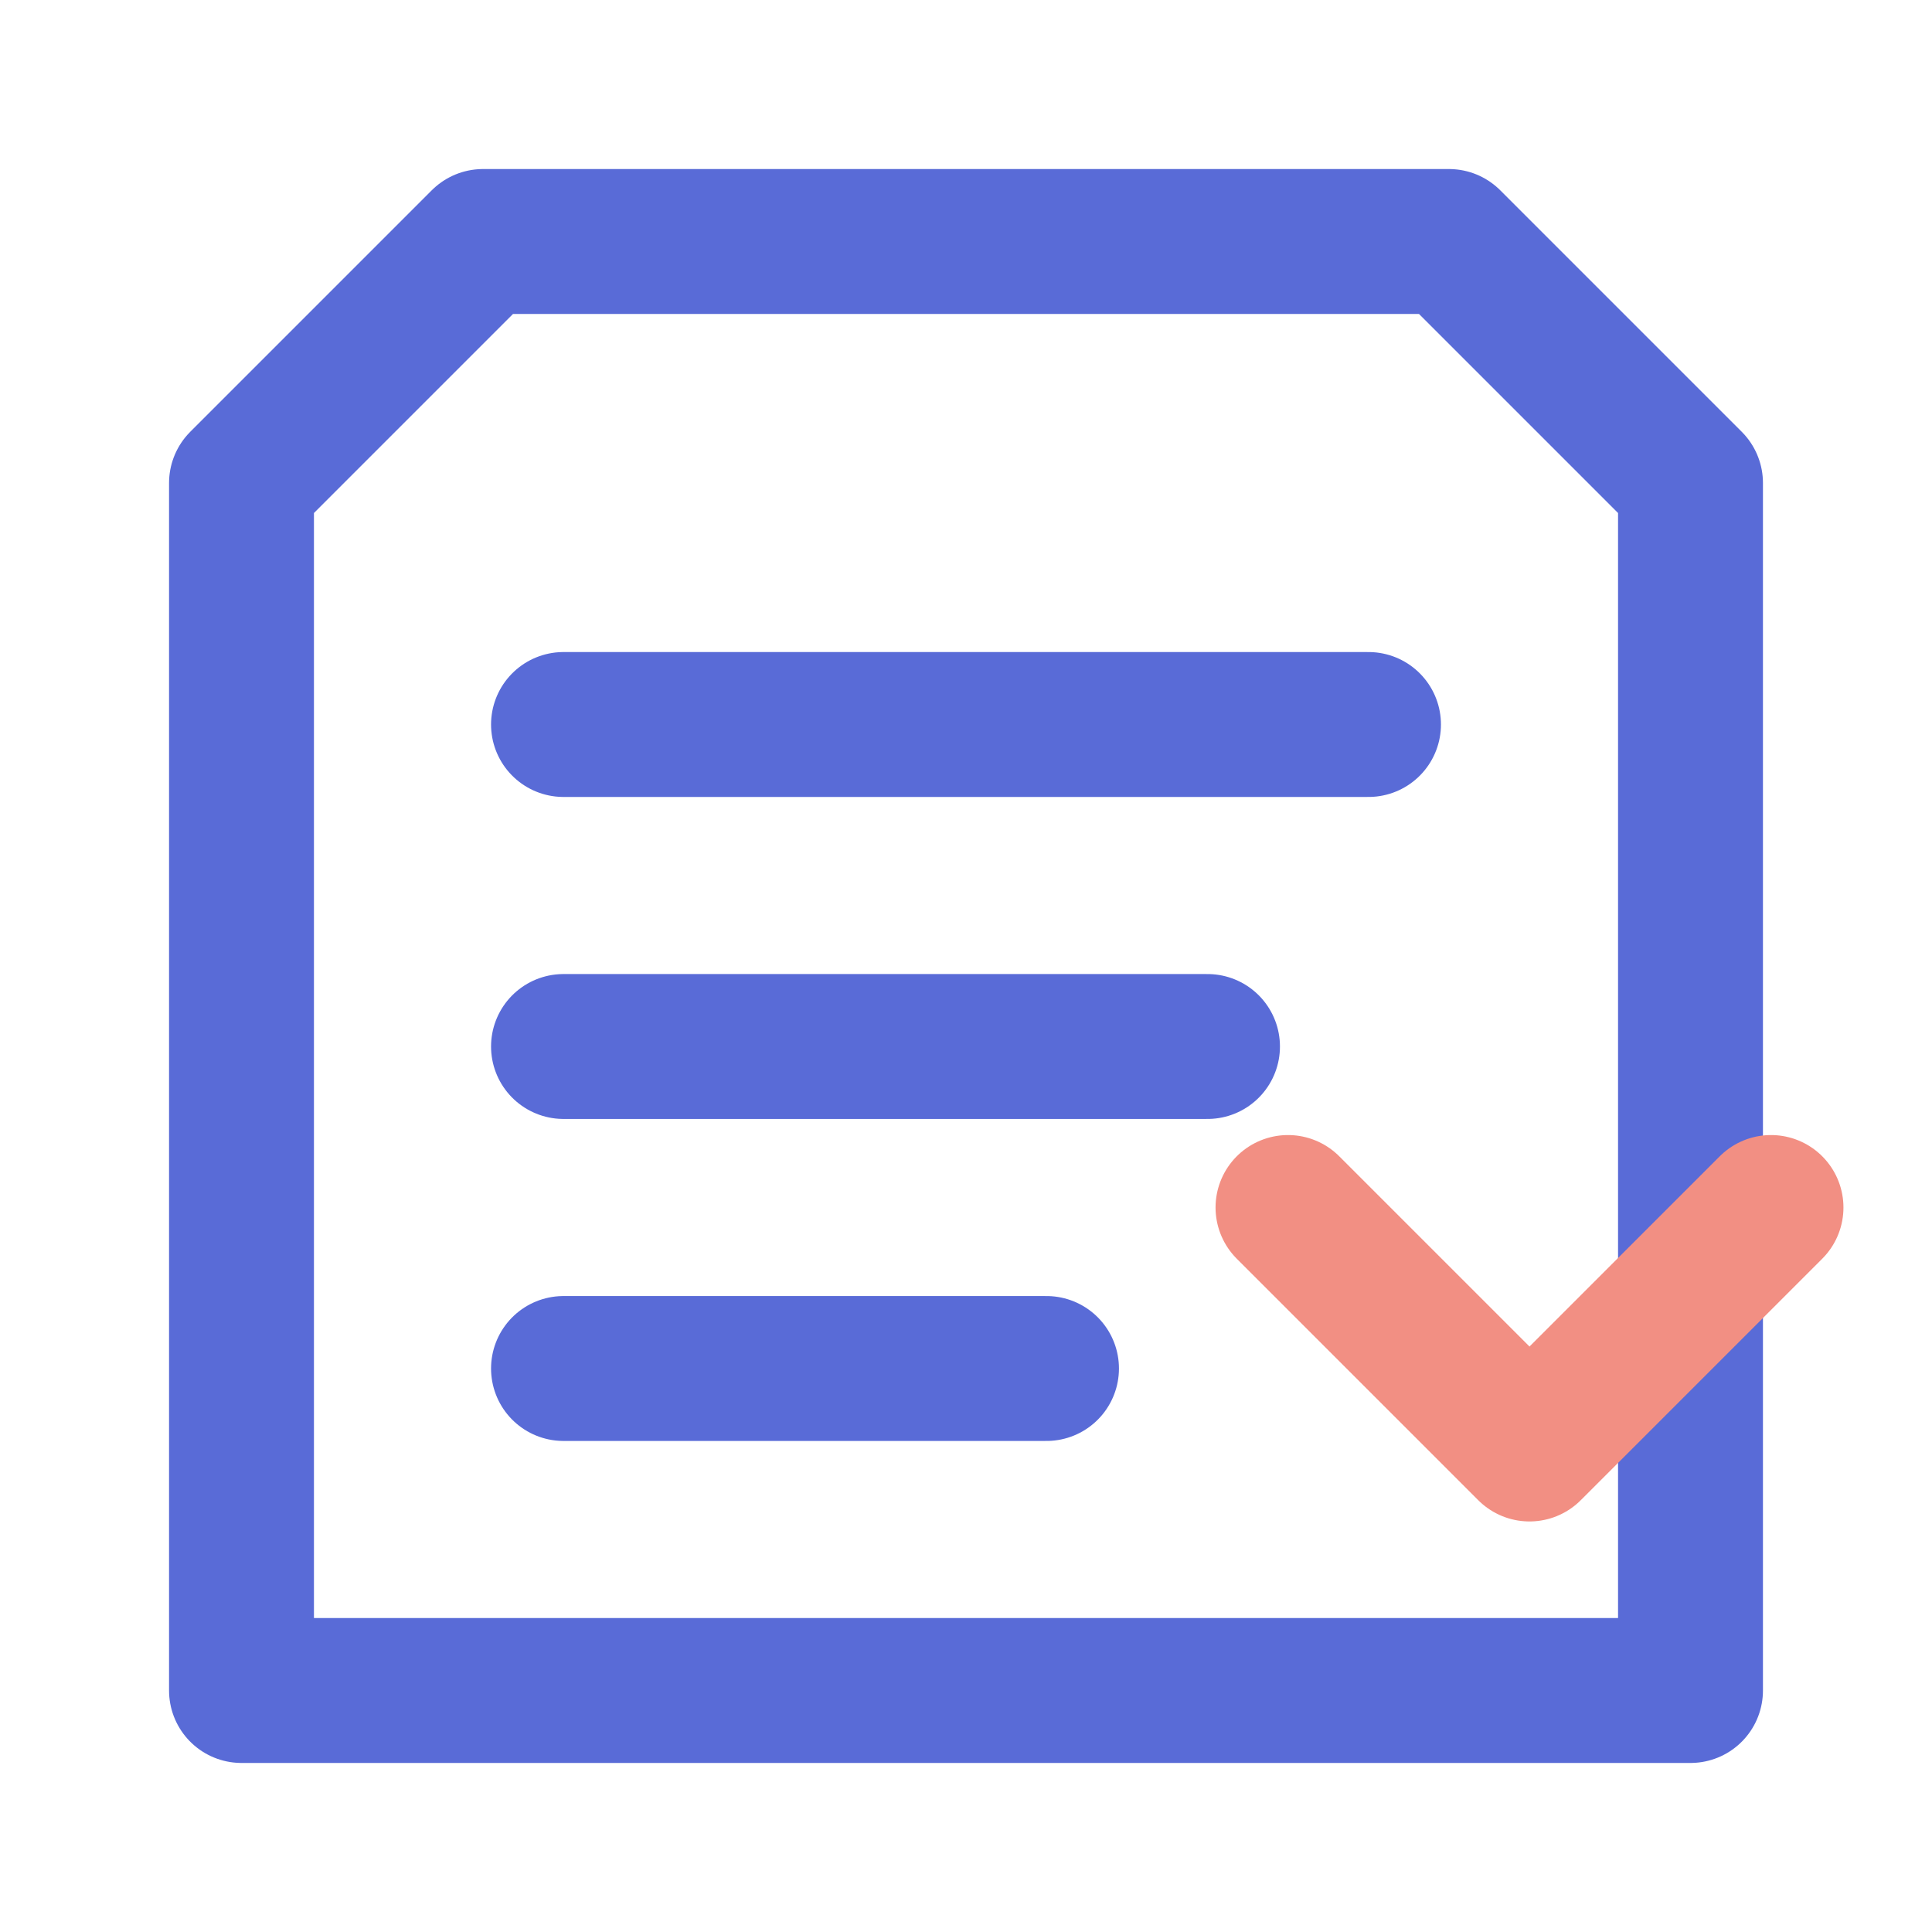
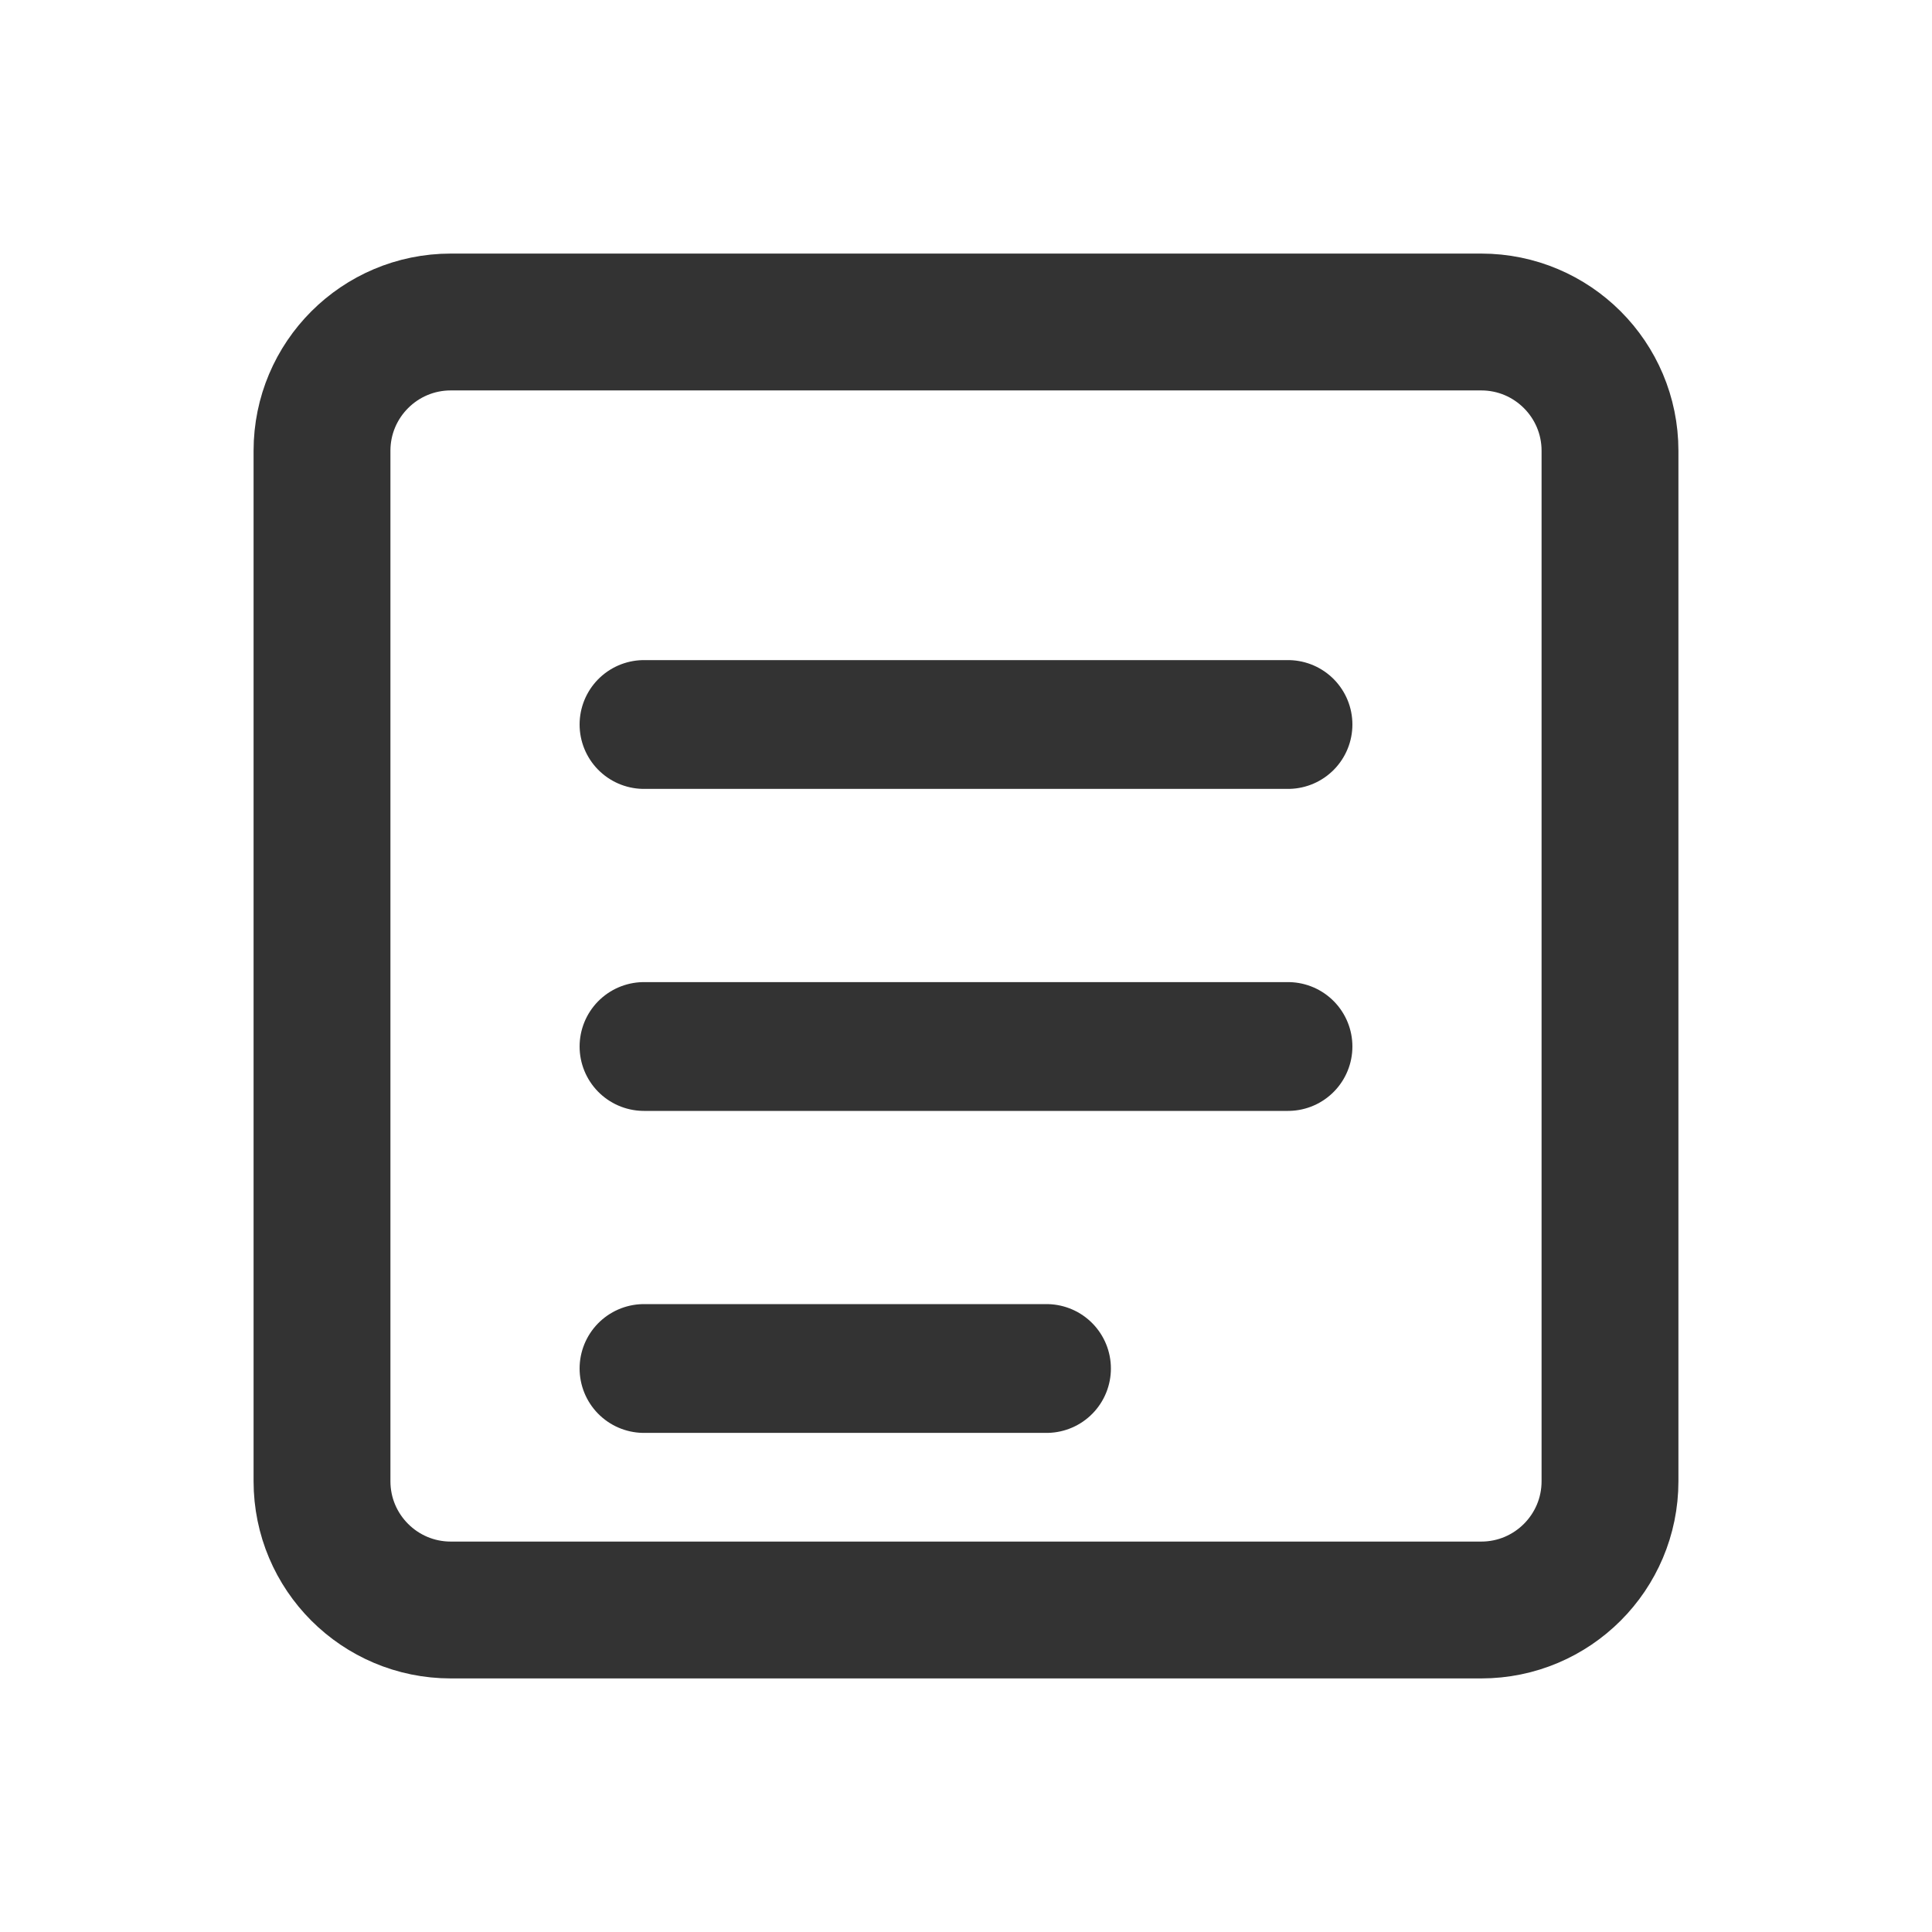
- <svg xmlns="http://www.w3.org/2000/svg" viewBox="0 0 24 24" fill="none" stroke="#596bd7" stroke-width="1.8" stroke-linecap="round" stroke-linejoin="round">
-   <path d="M6 3h12l3 3v15H3V6zM7 9h10M7 13h8M7 17h6" />
-   <path d="m16 15 3 3 3-3" stroke="#f28f83" />
+ <svg xmlns="http://www.w3.org/2000/svg" viewBox="0 0 24 24" role="img" aria-labelledby="title">
+   <rect x="4" y="4" width="16" height="16" rx="1.6" fill="none" stroke="#333" stroke-width="1.7" />
+   <path d="M8 9h8M8 13h8M8 17h5" stroke="#333" stroke-width="1.6" stroke-linecap="round" />
</svg>
